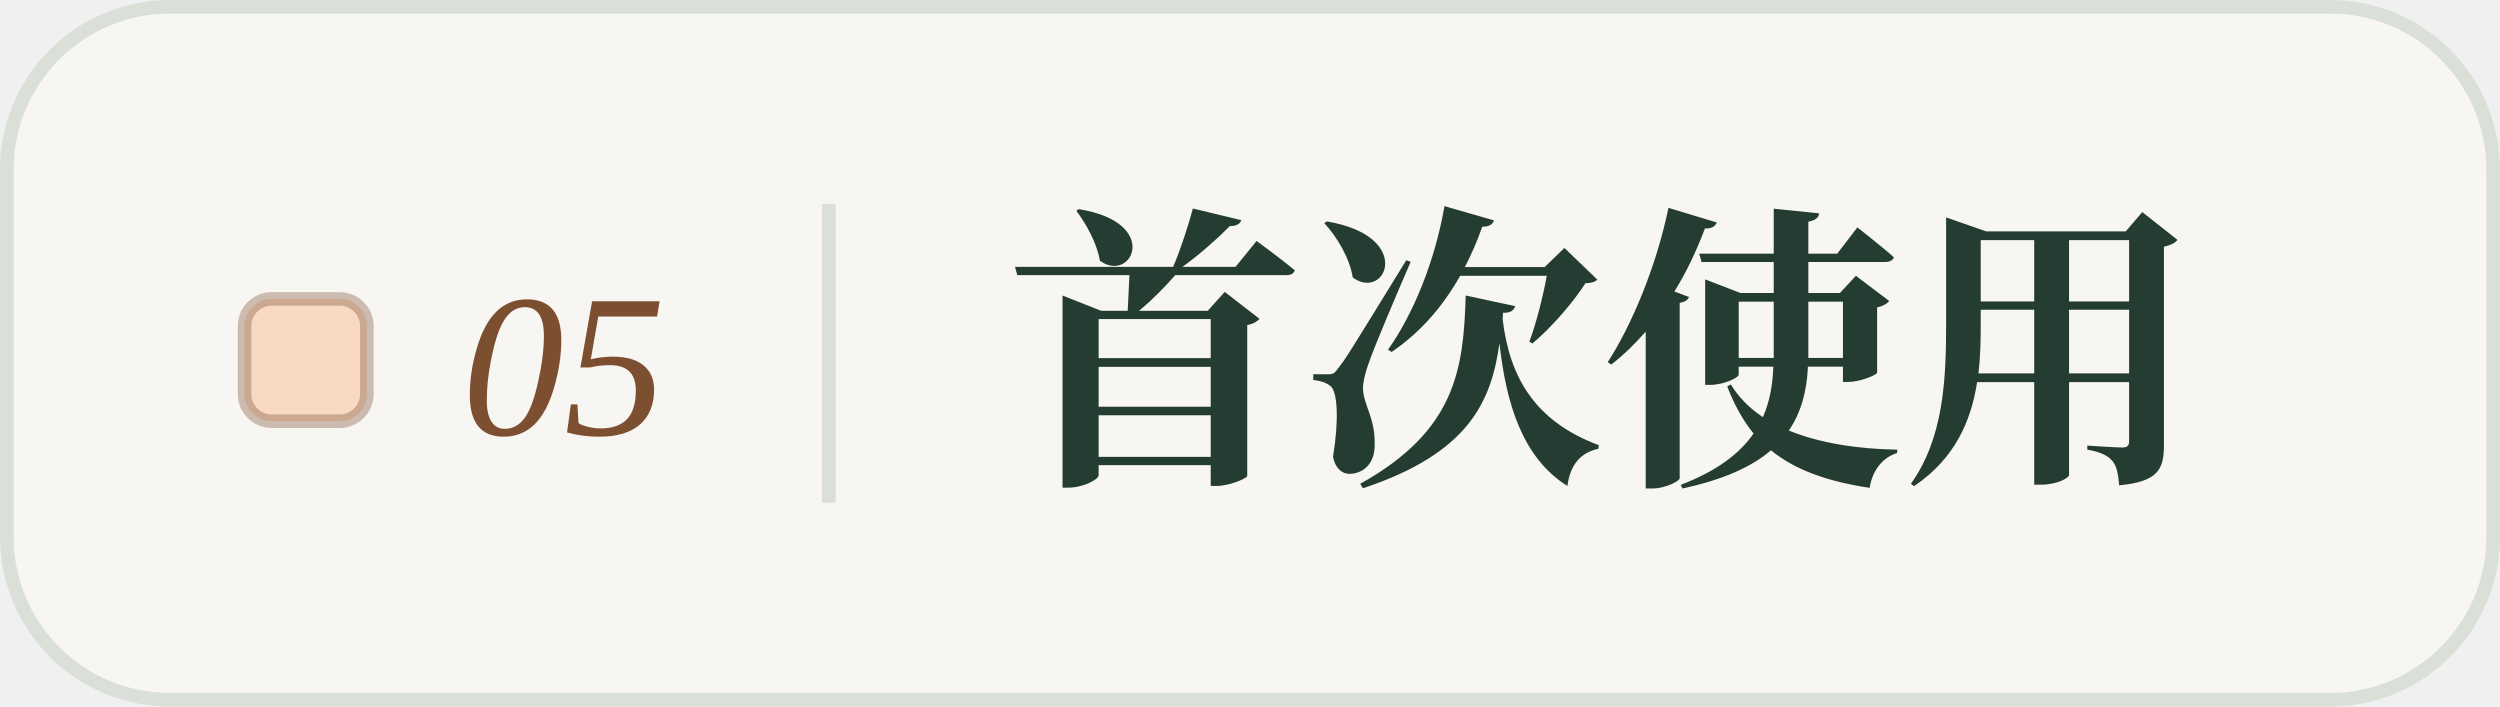
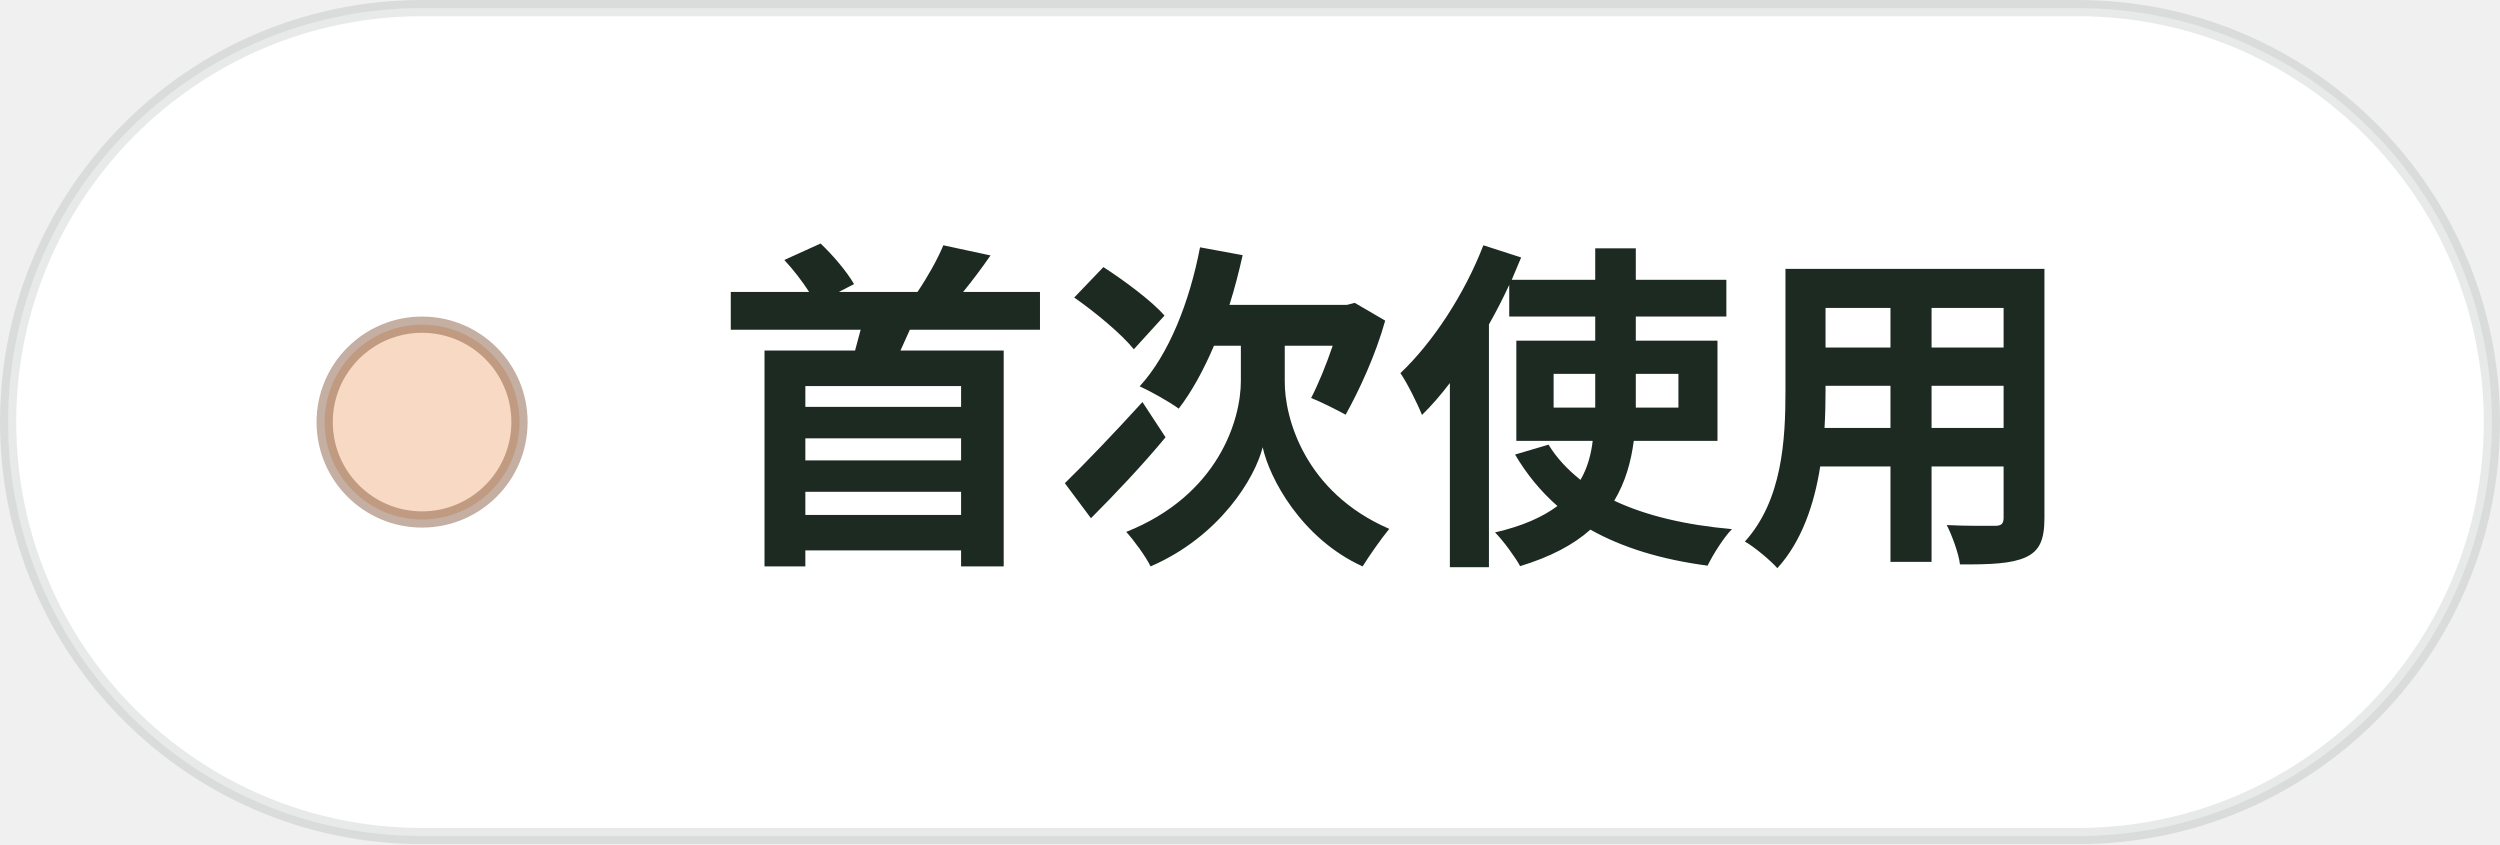
- <svg xmlns="http://www.w3.org/2000/svg" width="184" height="52" viewBox="0 0 184 52" role="img" aria-labelledby="title">
-   <rect x=".5" y=".5" width="183" height="51" rx="12" fill="#F7F6F2" stroke="#DADFD7" />
-   <rect x="18" y="22" width="9" height="9" rx="2" fill="#F8D9C3" stroke="#7D4F31" stroke-opacity=".35" />
-   <text x="34" y="32" font-family="Georgia,'Times New Roman',serif" font-size="15" font-style="italic" fill="#7D4F31">05</text>
-   <path d="M61 15V37" stroke="#DADFD7" />
-   <text x="74" y="34" font-family="'Songti SC','STSong','Noto Serif CJK SC','Noto Serif SC','Source Han Serif SC',serif" font-size="22" font-weight="600" fill="#243C31">首次使用</text>
+ <svg xmlns="http://www.w3.org/2000/svg" width="154" height="52" viewBox="0 0 154 52" role="img" aria-labelledby="title">
+   <rect x=".5" y=".5" width="153" height="51" rx="25.5" fill="#FFFFFF" stroke="#1C2A22" stroke-opacity=".1" />
+   <circle cx="26" cy="26" r="6" fill="#F8D9C3" stroke="#7D4F31" stroke-opacity=".45" />
+   <text x="44" y="33" font-family="-apple-system,BlinkMacSystemFont,'Segoe UI','PingFang SC','Microsoft YaHei',sans-serif" font-size="21" font-weight="600" fill="#1C2A22">首次使用</text>
</svg>
